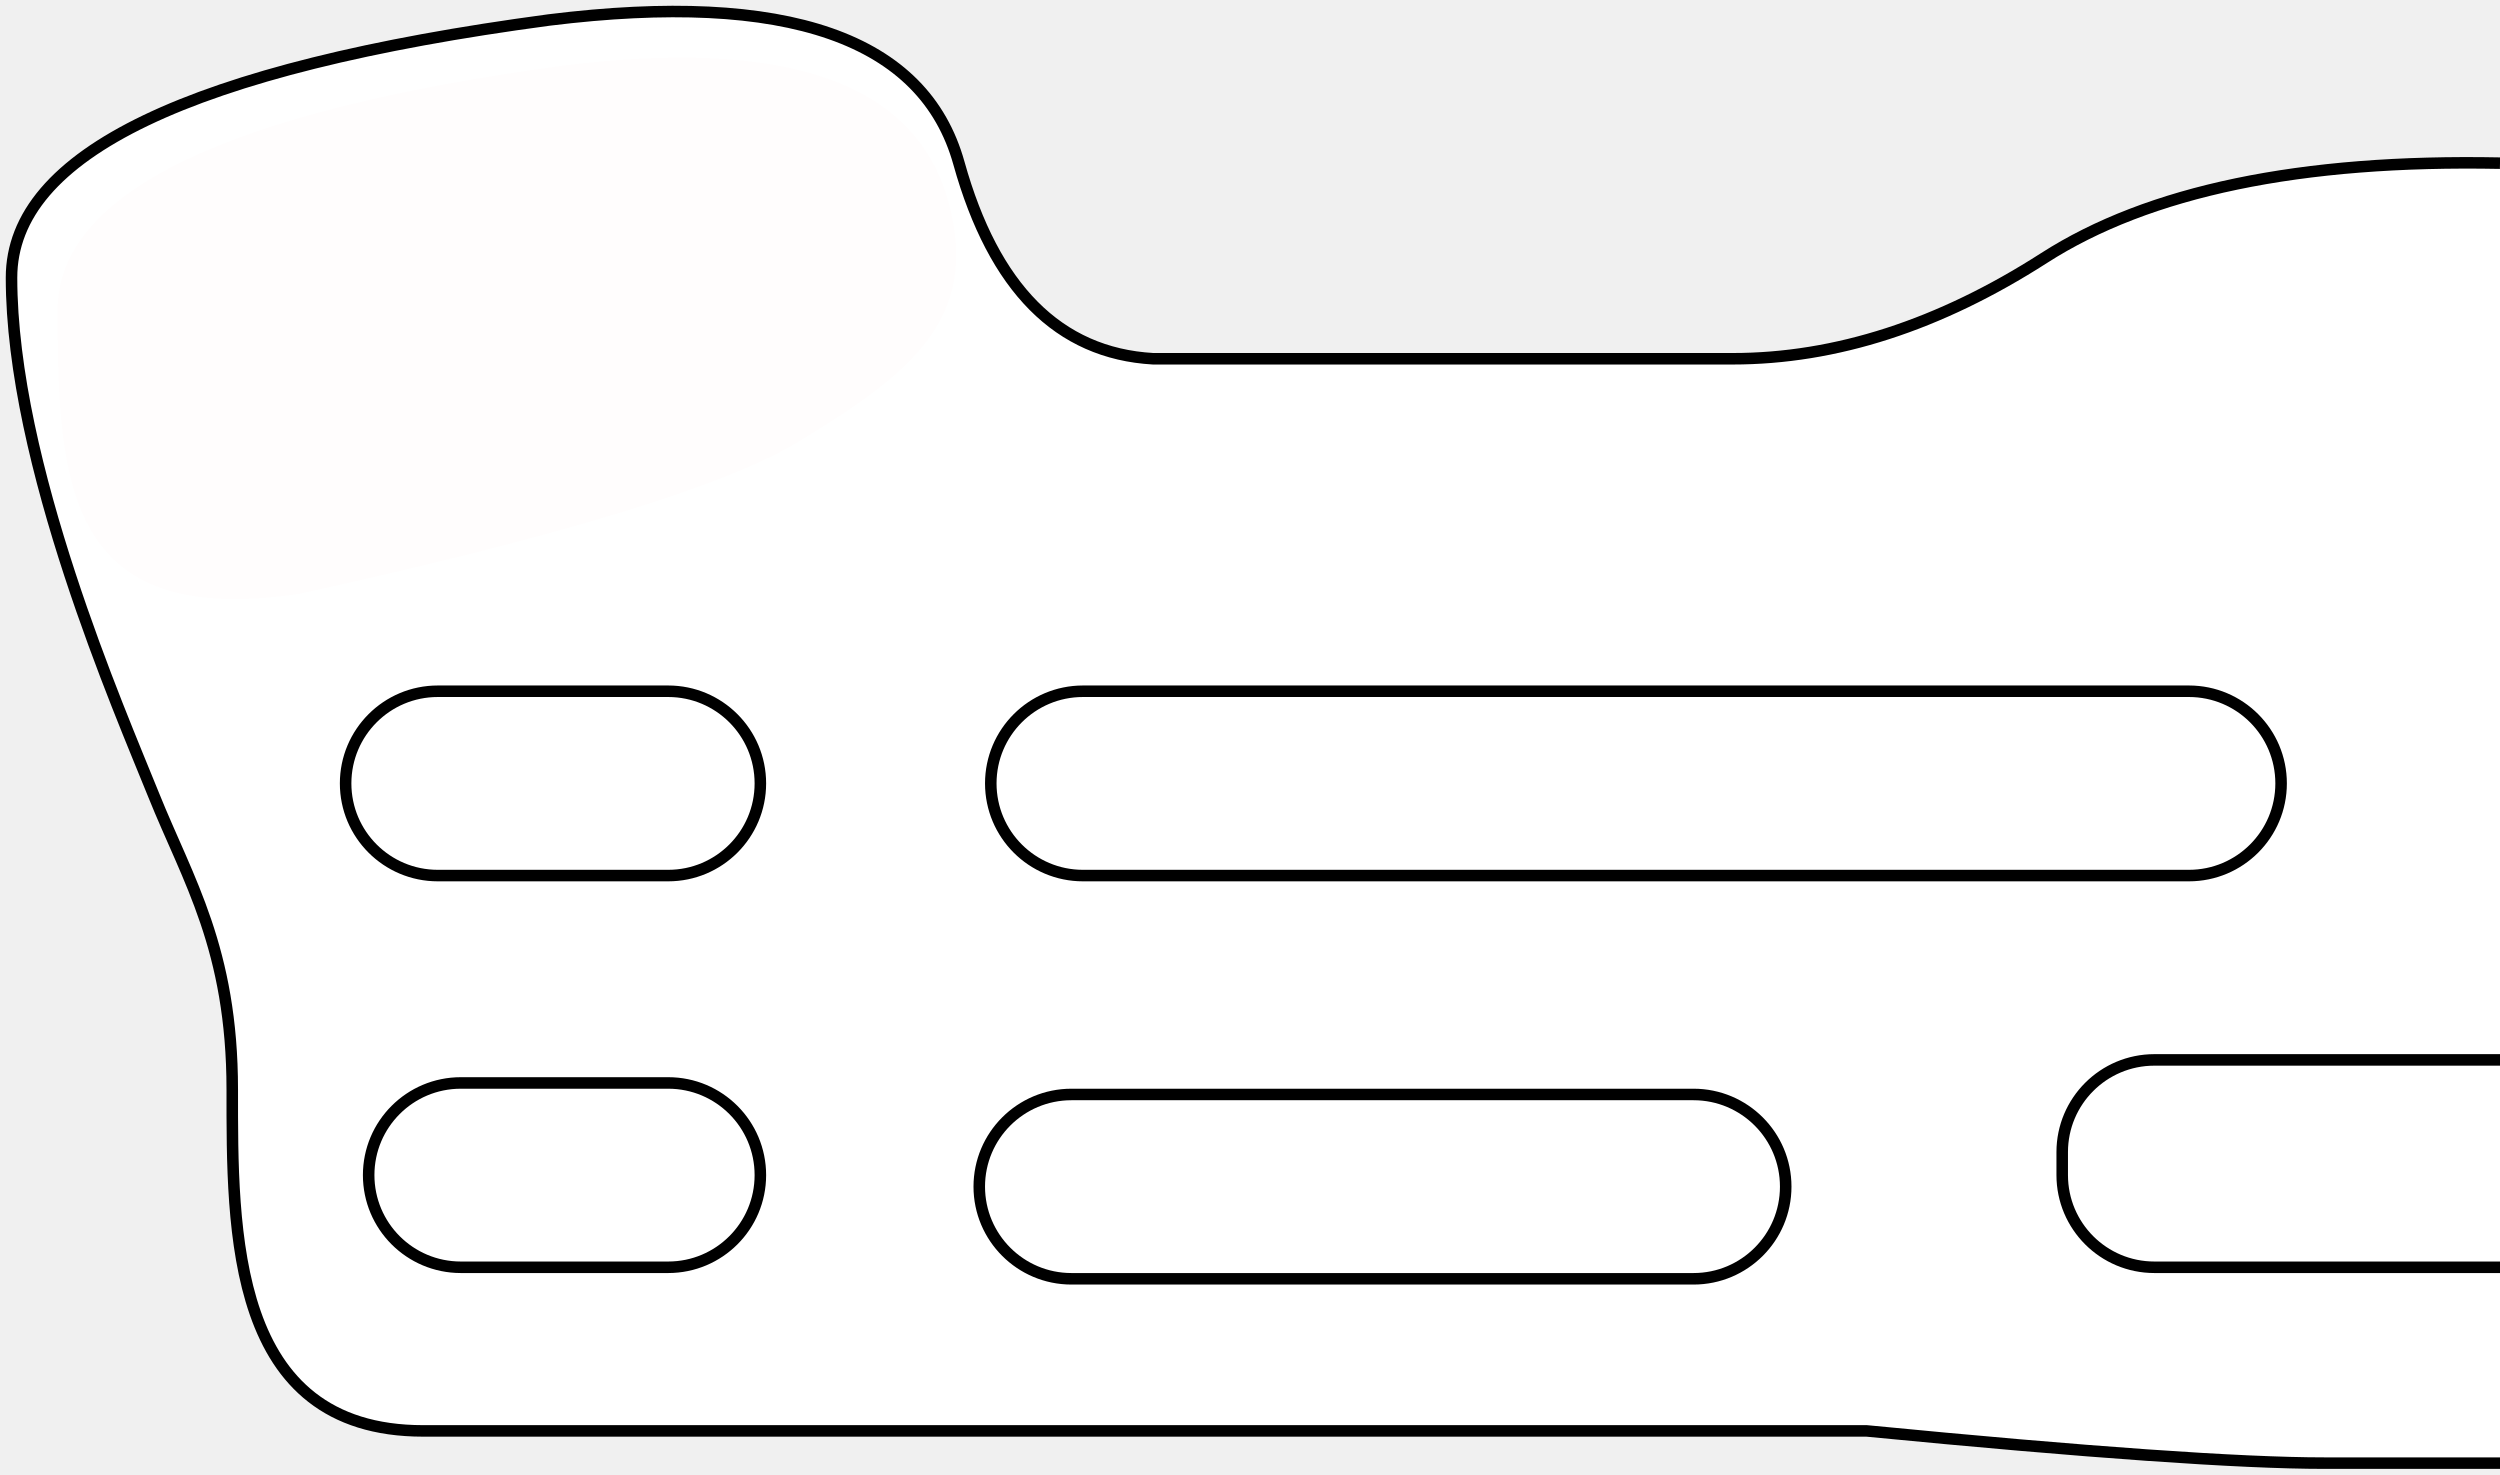
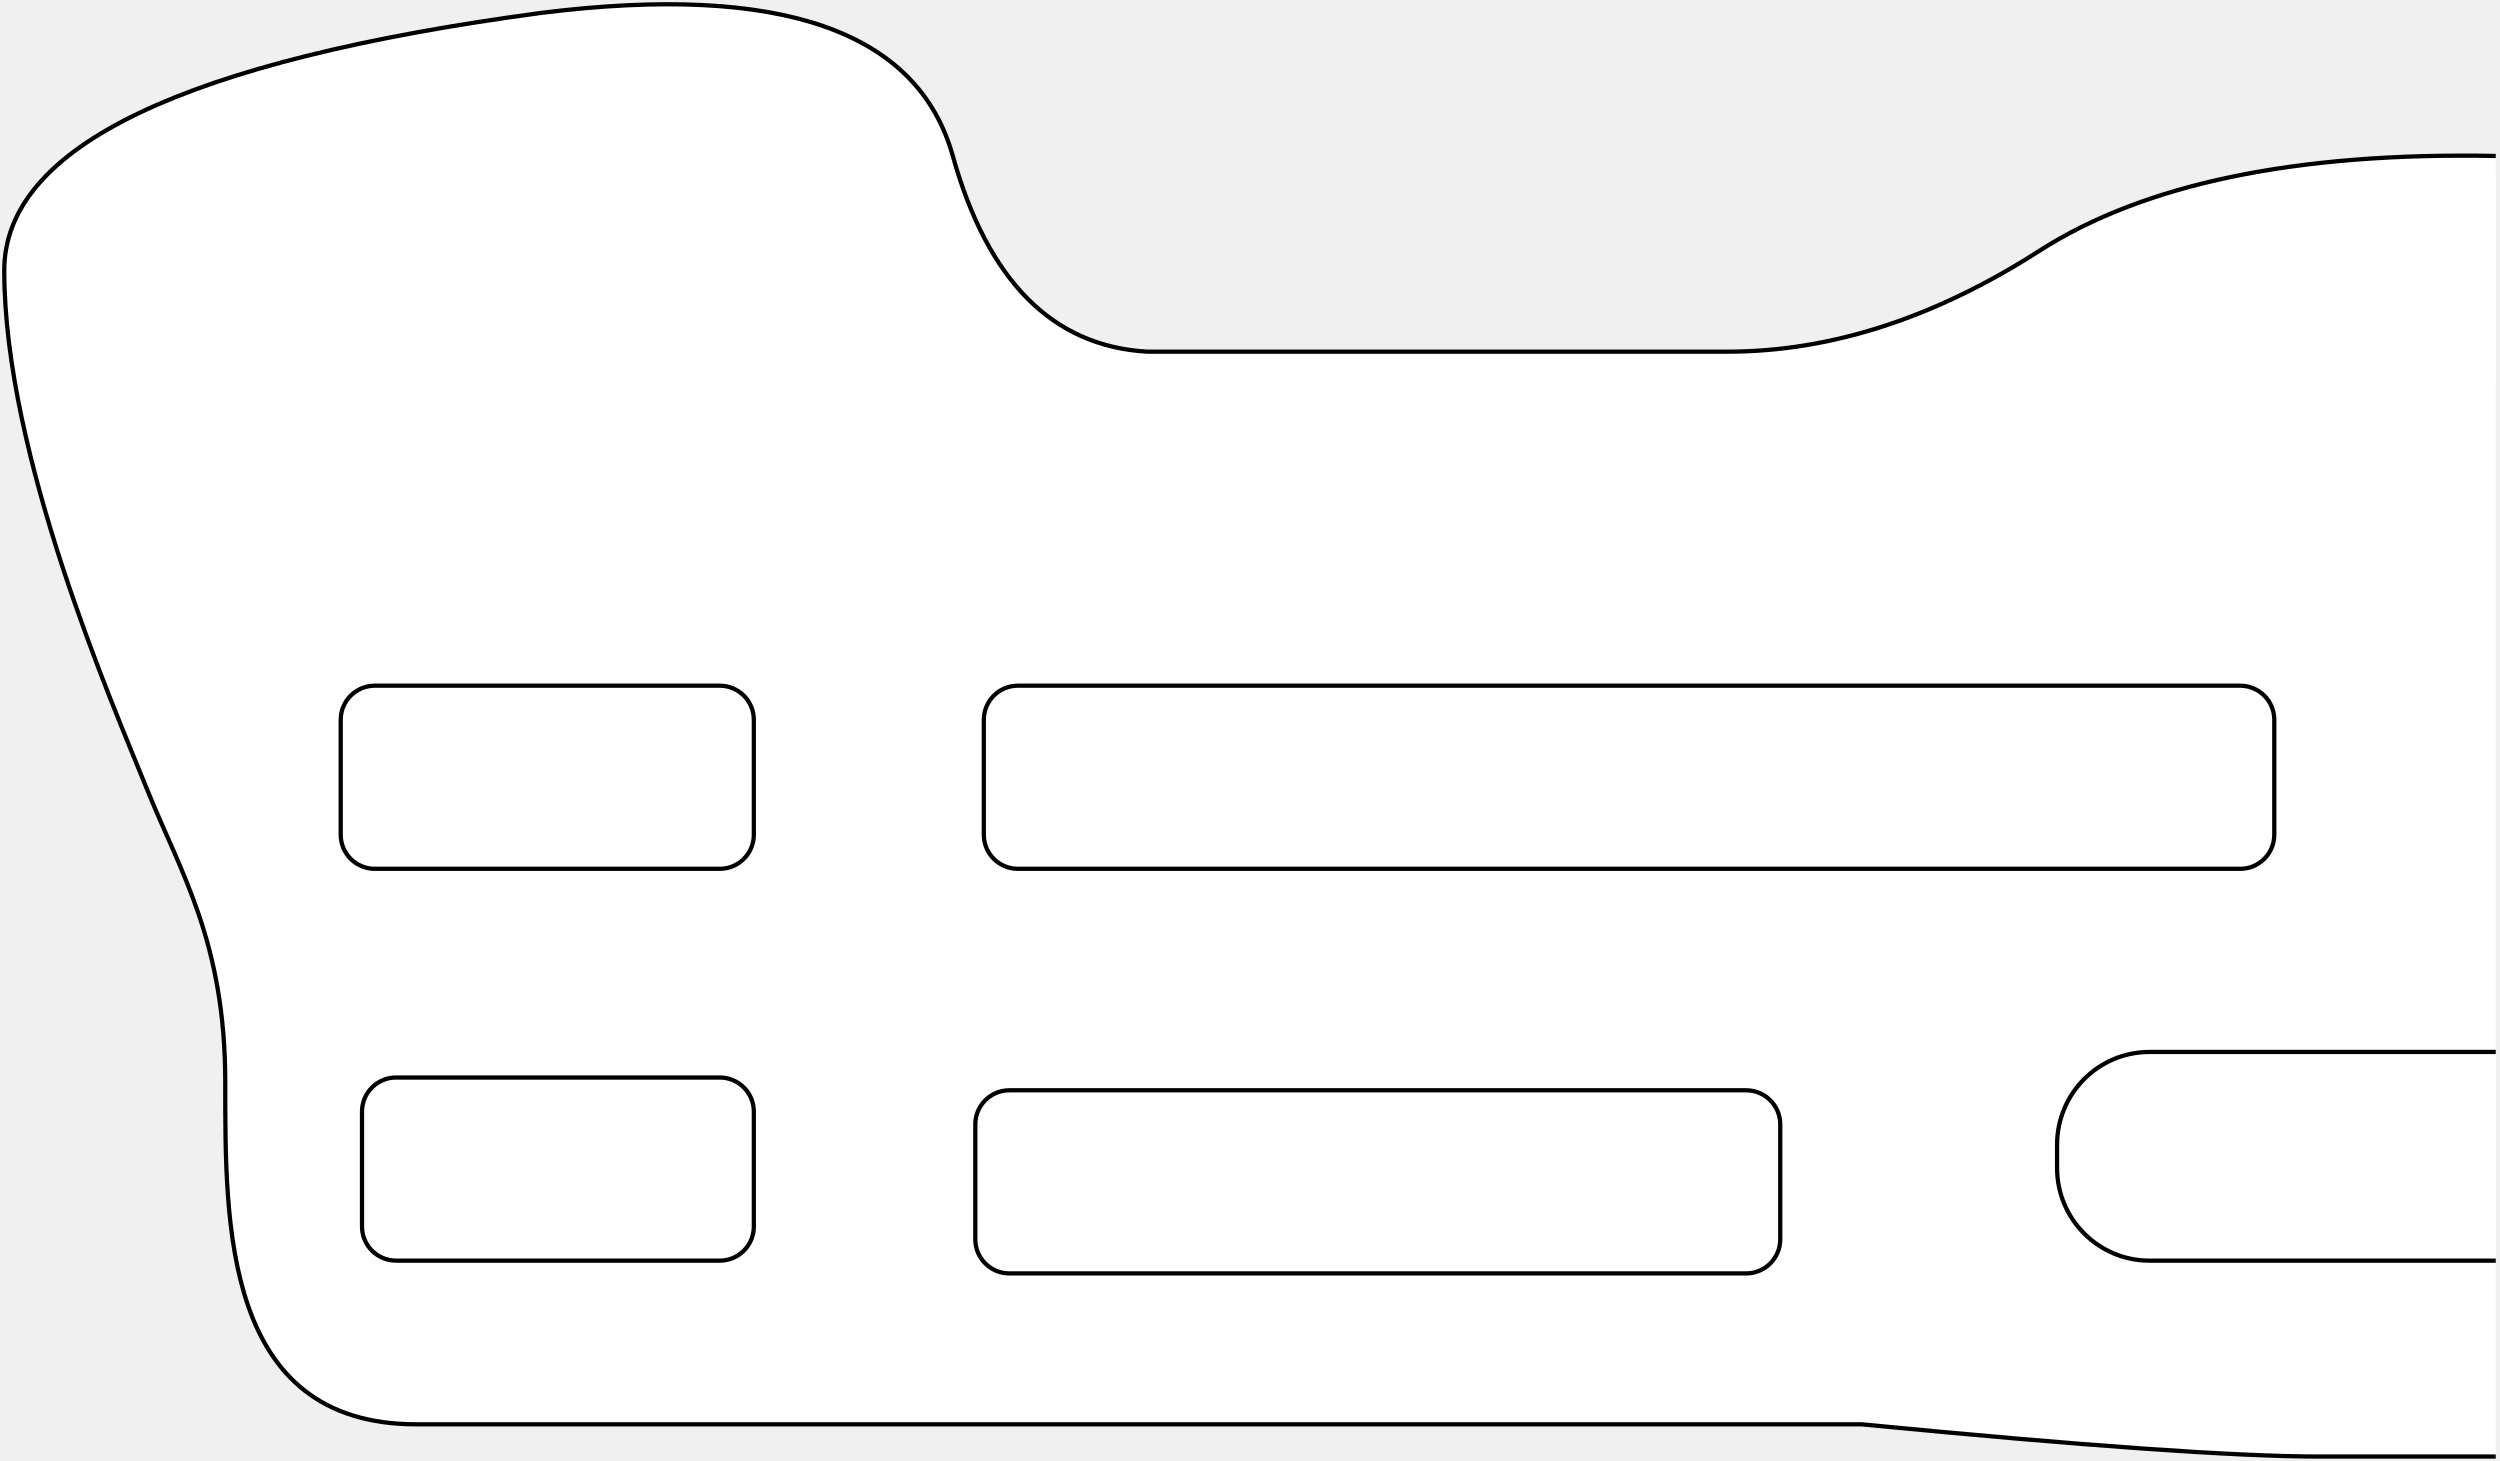
- <svg xmlns="http://www.w3.org/2000/svg" width="217px" height="128px" viewBox="0 0 217 128" version="1.1">
-   <g id="Page-1" stroke="none" stroke-width="1" fill="none" fill-rule="evenodd">
-     <g id="ENTREHANG2">
-       <path d="M217,14.162 C199.698,13.822 186.507,16.567 177.426,22.397 C168.345,28.226 159.334,31.141 150.392,31.141 L100.091,31.141 C91.881,30.671 86.263,25.012 83.235,14.162 C80.207,3.312 68.345,-0.83 47.649,1.736 C16.55,5.897 1,13.352 1,24.102 C1,40.227 10.388,61.68 13.348,69.034 C16.307,76.388 20.16,82.346 20.16,94.578 C20.16,106.81 19.974,124.203 36.725,124.203 C47.893,124.203 89.66,124.203 162.025,124.203 C181.19,126.068 194.438,127 201.768,127 C209.098,127 214.175,127 217,127" id="background" stroke="#000000" fill="#FFFFFF" />
-       <rect id="h5" stroke="#000000" x="32" y="94" width="34" height="16" rx="8" />
-       <path d="M82.314,17.491 C79.467,7.194 68.315,3.263 48.857,5.699 C19.619,9.648 5,16.723 5,26.925 C5,42.229 5.843,54.553 25.972,51.545 C48.512,46.601 62.956,42.199 69.305,38.339 C78.829,32.548 85.16,27.789 82.314,17.491 Z" id="h1" fill="#FFFDFD" />
-       <rect id="h3" stroke="#000000" x="30" y="60" width="36" height="16" rx="8" />
-       <rect id="h6" stroke="#000000" x="85" y="95" width="70" height="16" rx="8" />
-       <path d="M217,110 L187,110 C182.582,110 179,106.418 179,102 L179,100 C179,95.582 182.582,92 187,92 L217,92" id="h7" stroke="#000000" />
-       <rect id="h4" stroke="#000000" x="86" y="60" width="112" height="16" rx="8" />
-       <path d="M217,16.046 C197.927,15.516 182.262,19.547 170.006,28.14 C164.826,32.849 181.139,34 185.092,34 C187.728,34 198.364,34 217,34 L217,16.046 Z" id="h2" fill="#FFFFFF" />
+ <svg xmlns="http://www.w3.org/2000/svg" width="587" height="343" viewBox="0 0 587 343" fill="none">
+   <g id="ENTREHANG2">
+     <g id="background">
+       <path d="M586 36.621C539.142 35.702 503.415 43.131 478.82 58.907C454.225 74.683 429.82 82.571 405.605 82.571H269.371C247.137 81.301 231.92 65.984 223.719 36.621C215.519 7.258 183.393 -3.952 127.341 2.992C43.114 14.253 1 34.43 1 63.523C1 107.162 26.426 165.221 34.441 185.124C42.456 205.026 52.892 221.15 52.892 254.255C52.892 287.36 52.388 334.43 97.757 334.43C128.002 334.43 241.12 334.43 437.11 334.43C489.016 339.477 524.894 342 544.746 342C564.598 342 578.349 342 586 342" fill="white" />
+       <path d="M586 36.621C539.142 35.702 503.415 43.131 478.82 58.907C454.225 74.683 429.82 82.571 405.605 82.571H269.371C247.137 81.301 231.92 65.984 223.719 36.621C215.519 7.258 183.393 -3.952 127.341 2.992C43.114 14.253 1 34.43 1 63.523C1 107.162 26.426 165.221 34.441 185.124C42.456 205.026 52.892 221.15 52.892 254.255C52.892 287.36 52.388 334.43 97.757 334.43C128.002 334.43 241.12 334.43 437.11 334.43C489.016 339.477 524.894 342 544.746 342C564.598 342 578.349 342 586 342" stroke="black" />
    </g>
+     <rect id="h5" x="85" y="253" width="92" height="43" rx="8" fill="white" stroke="black" />
+     <path id="h1" d="M221.143 45.754C213.442 17.93 183.275 7.308 130.64 13.888C51.547 24.558 12 43.678 12 71.245C12 112.596 14.28 145.899 68.731 137.77C129.705 124.412 168.779 112.517 185.954 102.085C211.717 86.438 228.844 73.578 221.143 45.754Z" fill="white" />
+     <rect id="h3" x="80" y="161" width="97" height="43" rx="8" fill="white" stroke="black" />
+     <rect id="h6" x="229" y="256" width="189" height="43" rx="8" fill="white" stroke="black" />
+     <g id="h7">
+       <path fill-rule="evenodd" clip-rule="evenodd" d="M586 296H504.684C492.708 296 483 286.25 483 274.222V268.778C483 256.75 492.708 247 504.684 247H586" fill="white" />
+       <path d="M586 296H504.684C492.708 296 483 286.25 483 274.222V268.778C483 256.75 492.708 247 504.684 247H586" stroke="black" />
+     </g>
+     <rect id="h4" x="231" y="161" width="303" height="43" rx="8" fill="white" stroke="black" />
+     <path id="h2" d="M586 41.126C534.343 39.681 491.918 50.655 458.725 74.047C444.694 86.866 488.875 90 499.584 90C506.723 90 535.528 90 586 90V41.126Z" fill="white" />
  </g>
</svg>
